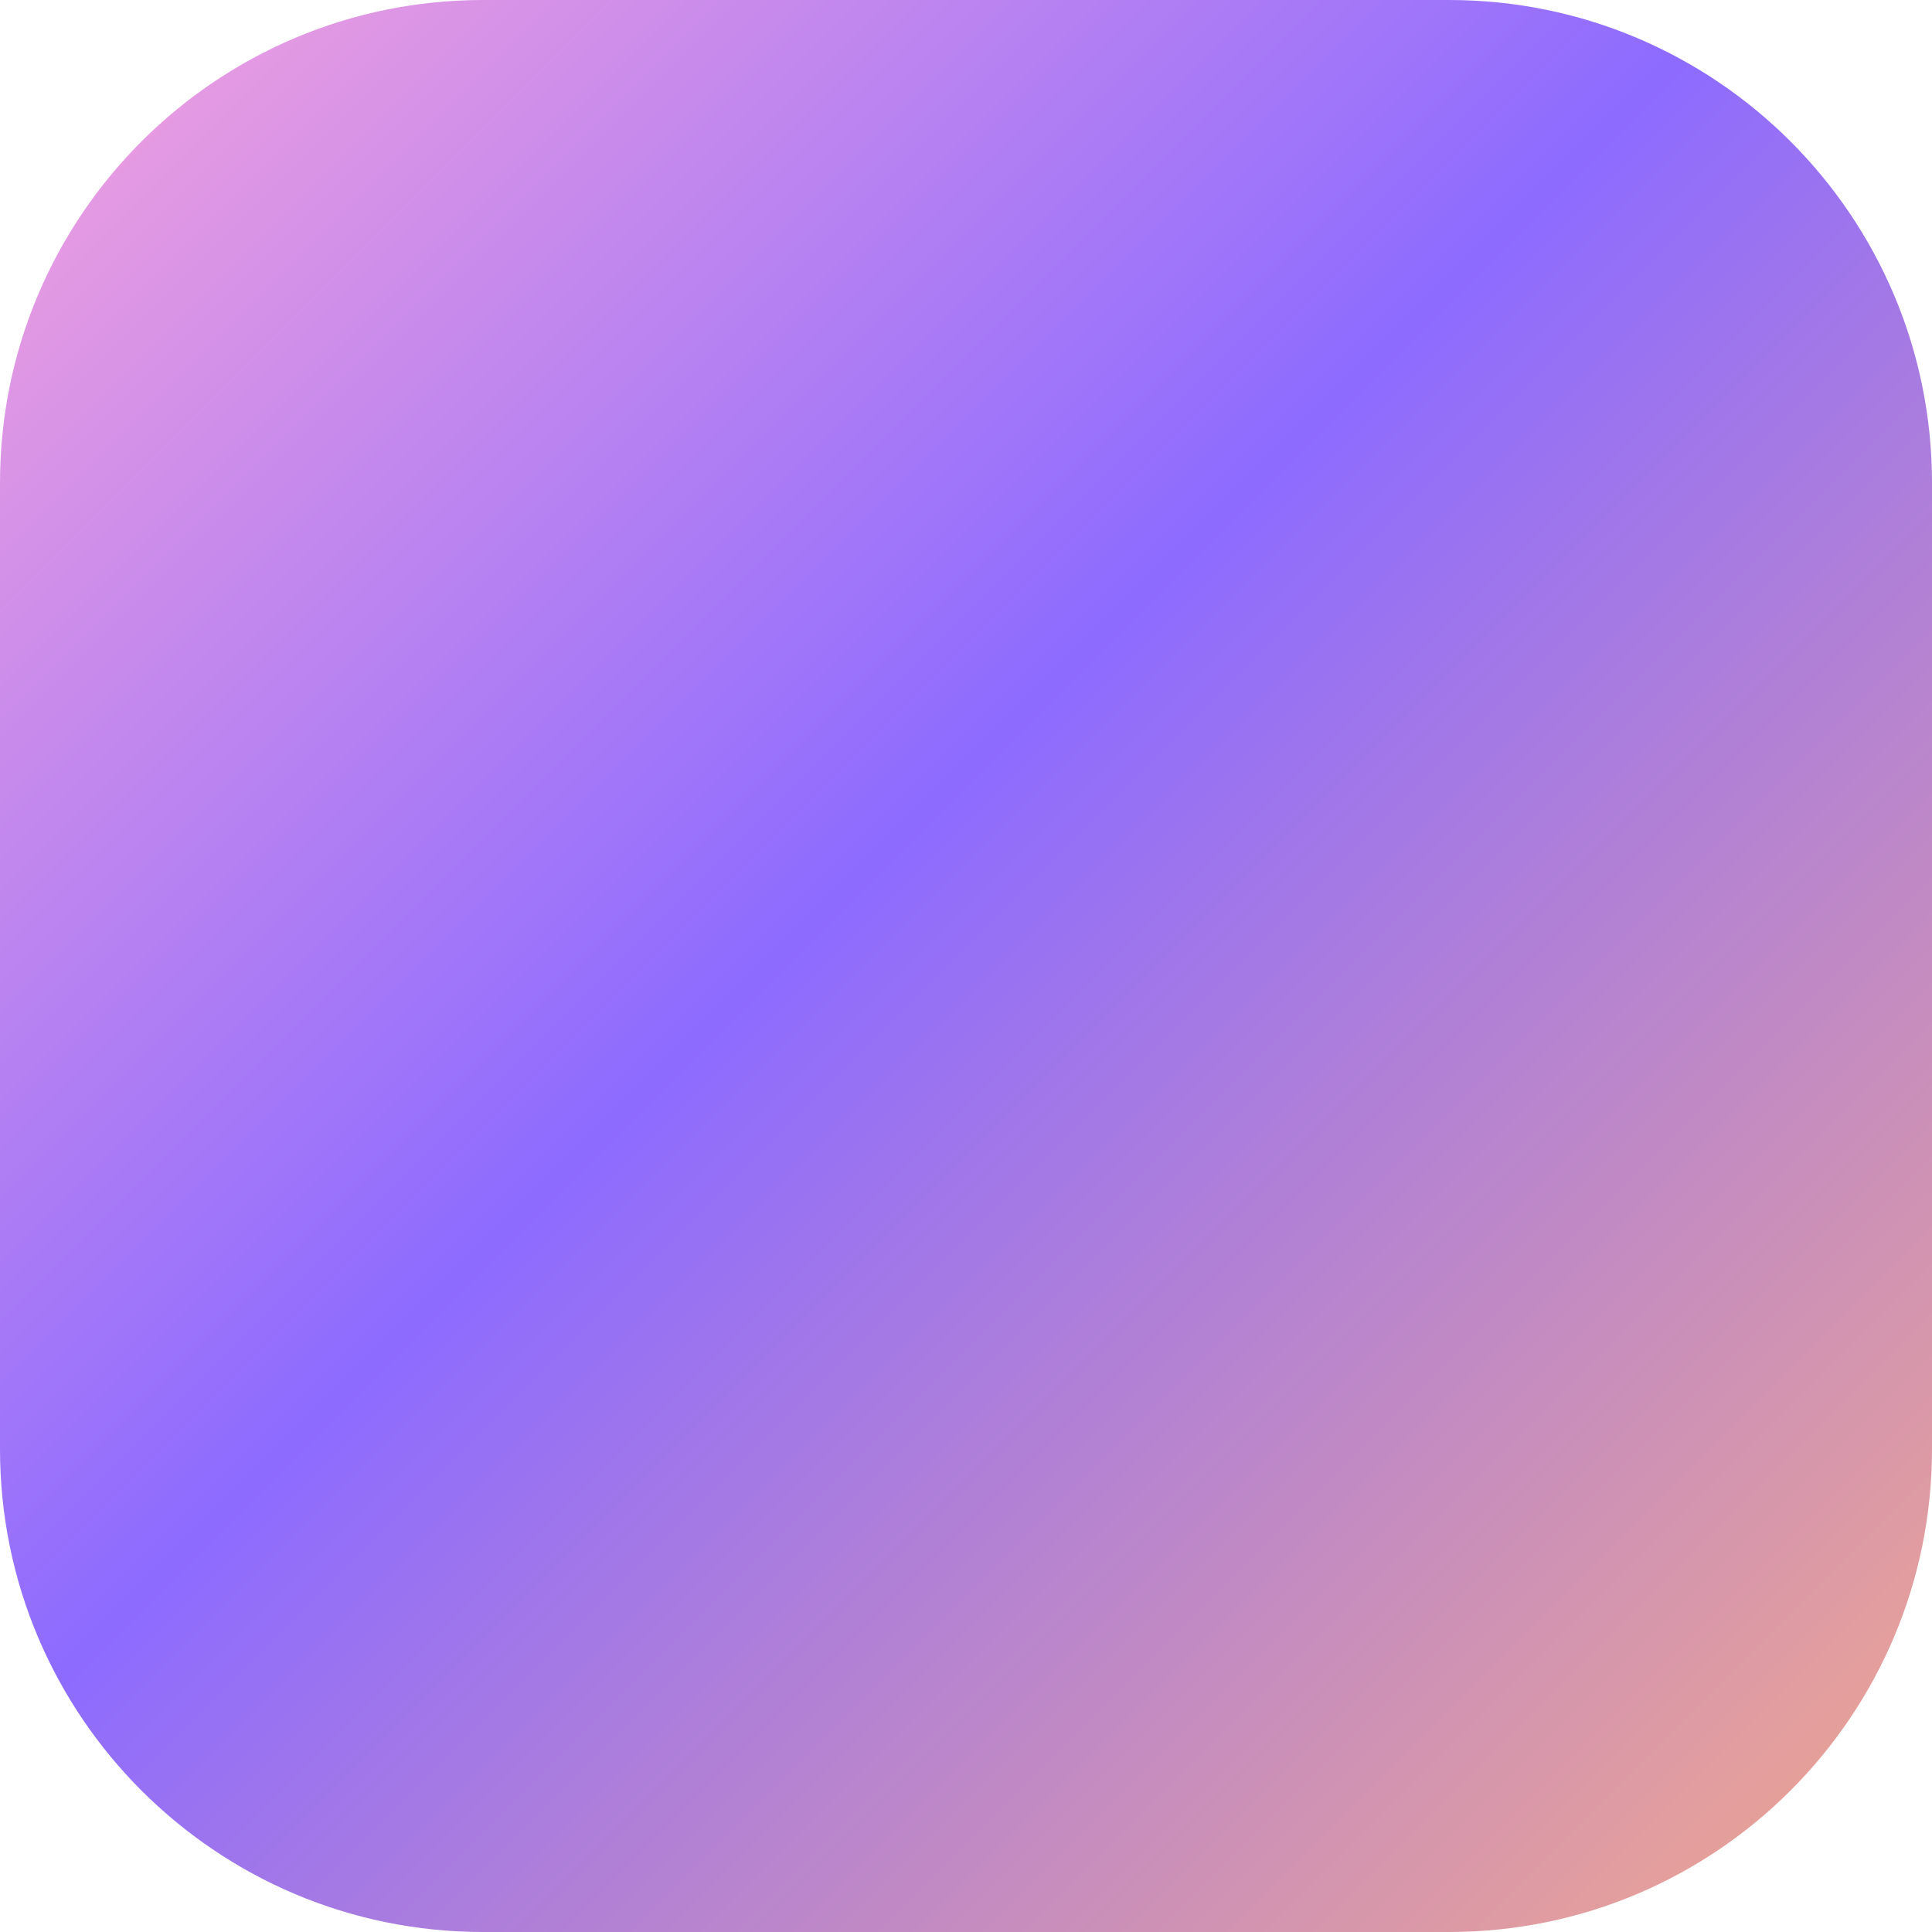
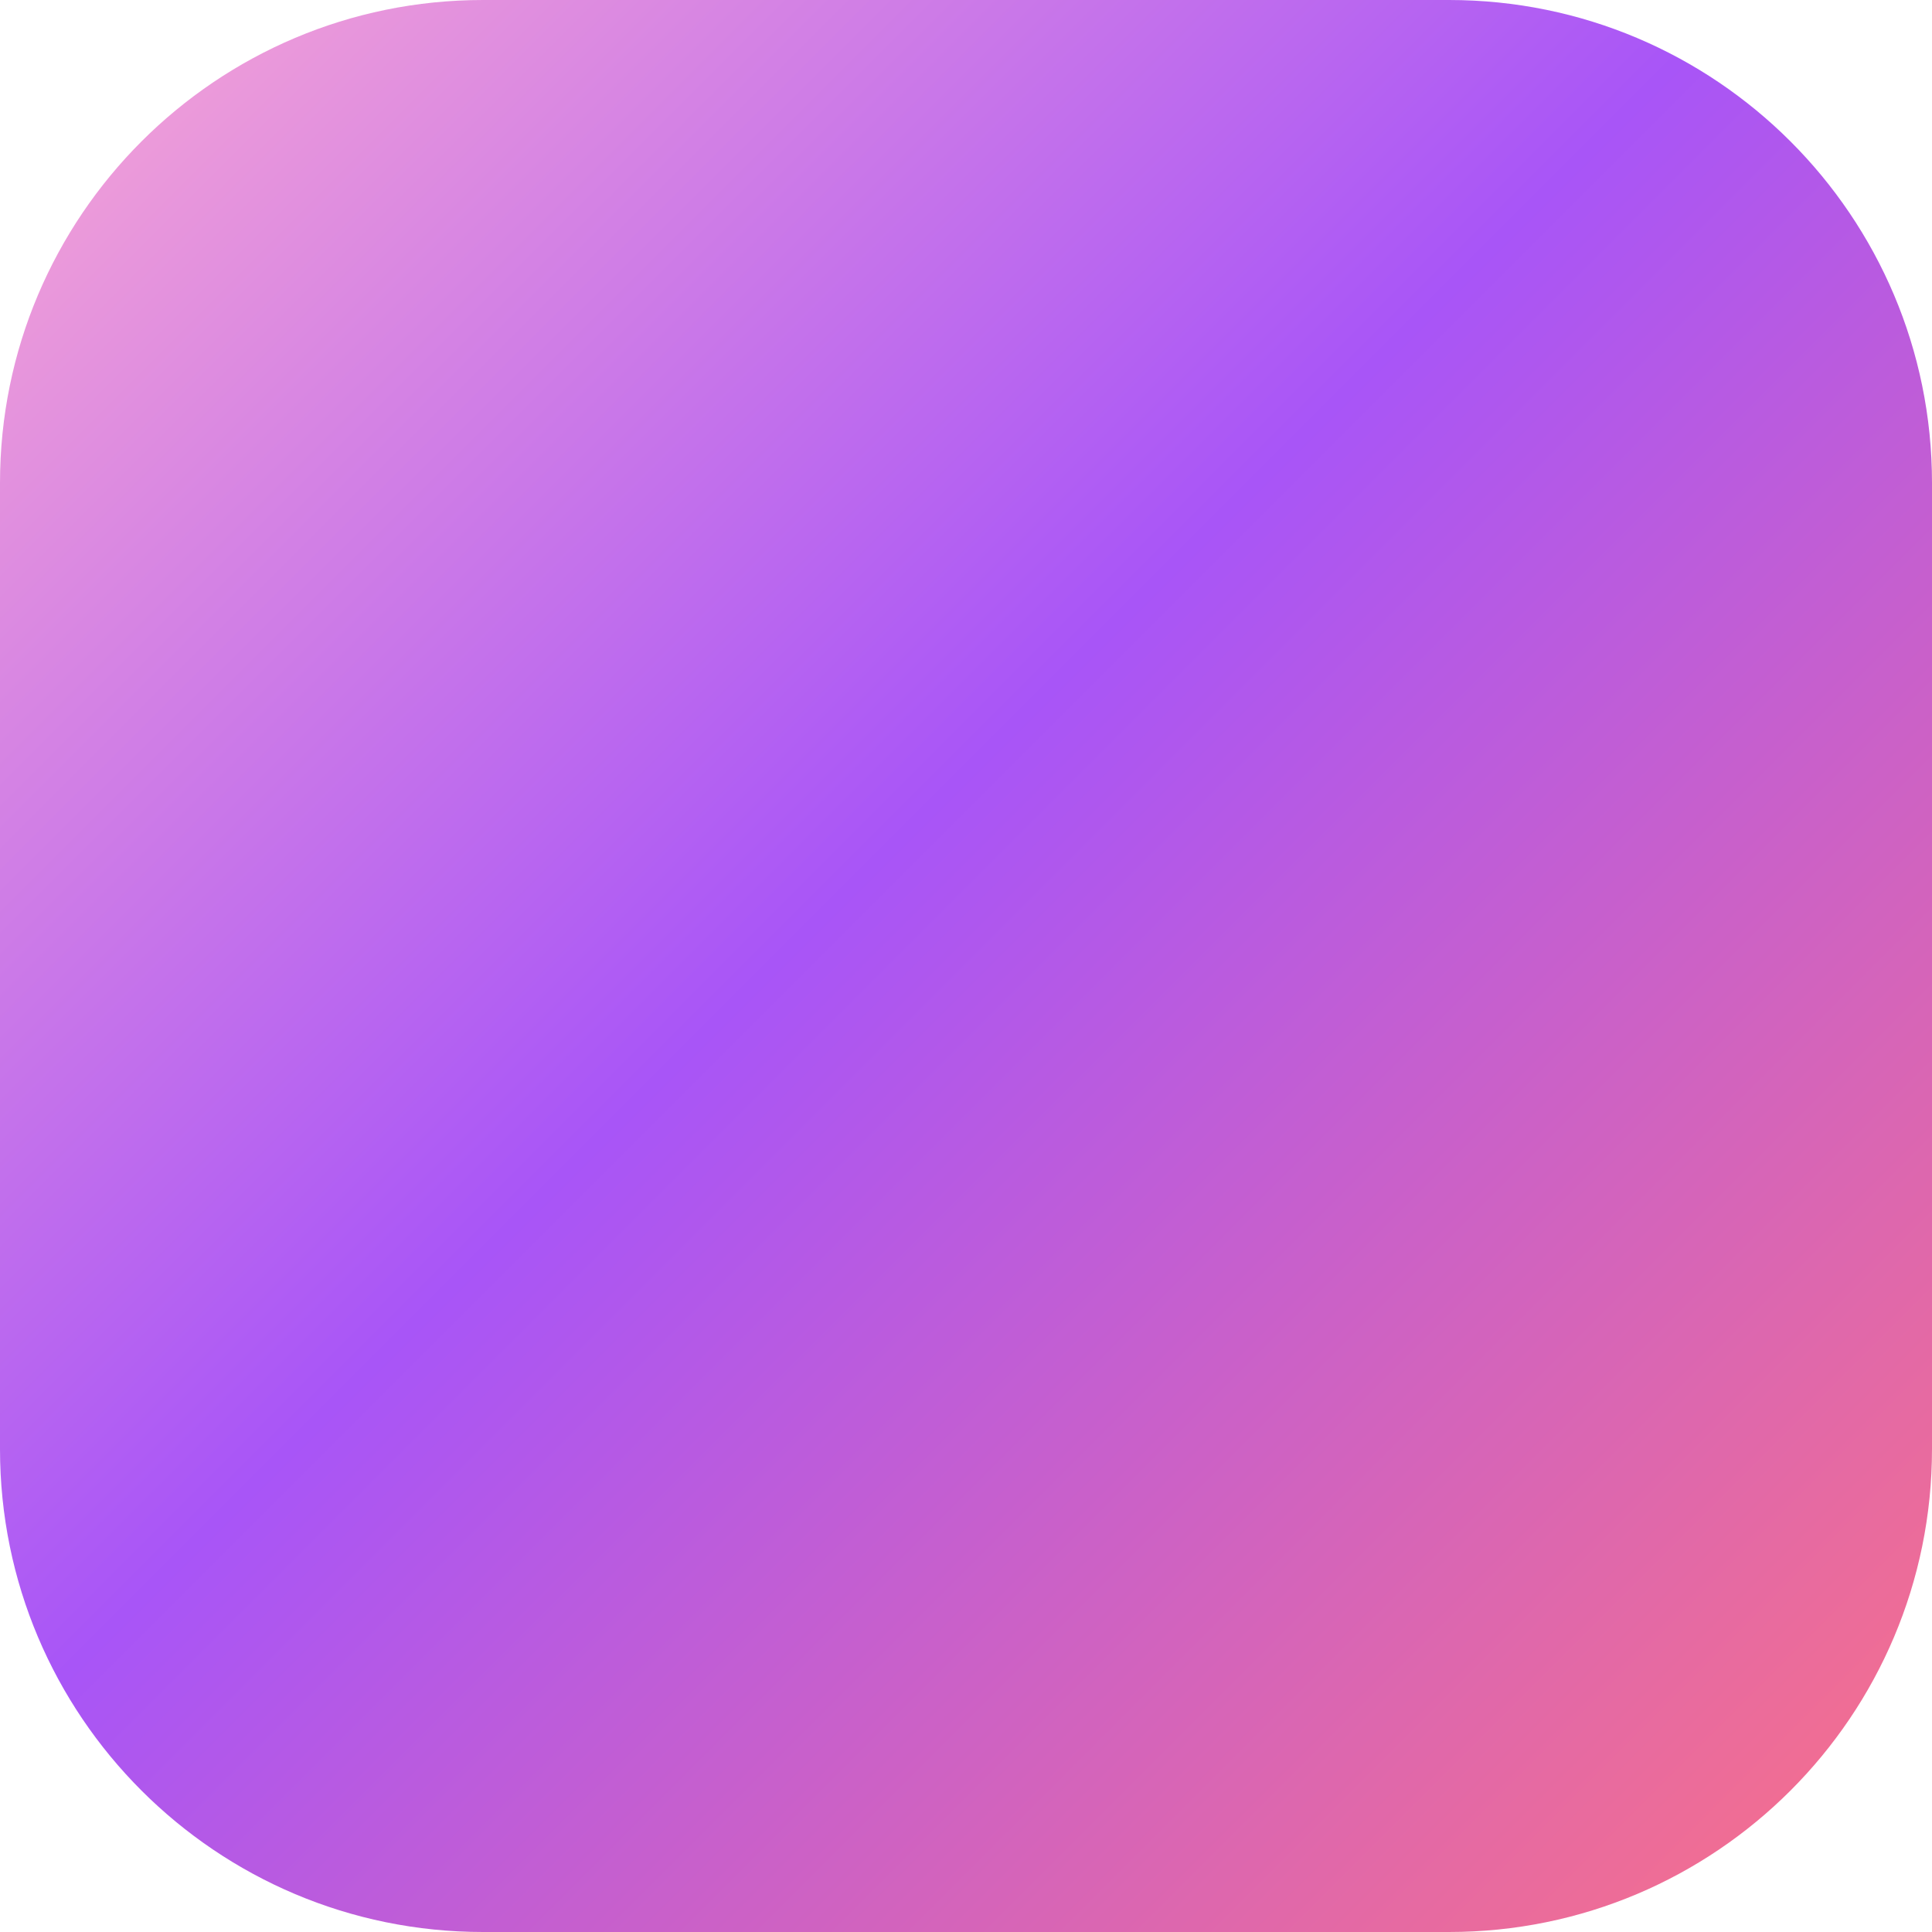
- <svg xmlns="http://www.w3.org/2000/svg" viewBox="0 0 32 32">
+ <svg xmlns="http://www.w3.org/2000/svg" viewBox="0 0 32 32" fill="none">
  <defs>
-     <linearGradient id="g" x1="0" y1="0" x2="1" y2="1">
-       <stop offset="0" stop-color="#f7a4dc" />
-       <stop offset="0.45" stop-color="#8d6bff" />
-       <stop offset="1" stop-color="#f4a88a" />
+     <linearGradient id="g" x1="0" y1="0" x2="32" y2="32" gradientUnits="userSpaceOnUse">
+       <stop stop-color="#F9A8D4" />
+       <stop offset="0.45" stop-color="#A855F7" />
+       <stop offset="1" stop-color="#FB7185" />
    </linearGradient>
  </defs>
  <rect width="32" height="32" rx="8" fill="url(#g)" />
</svg>
